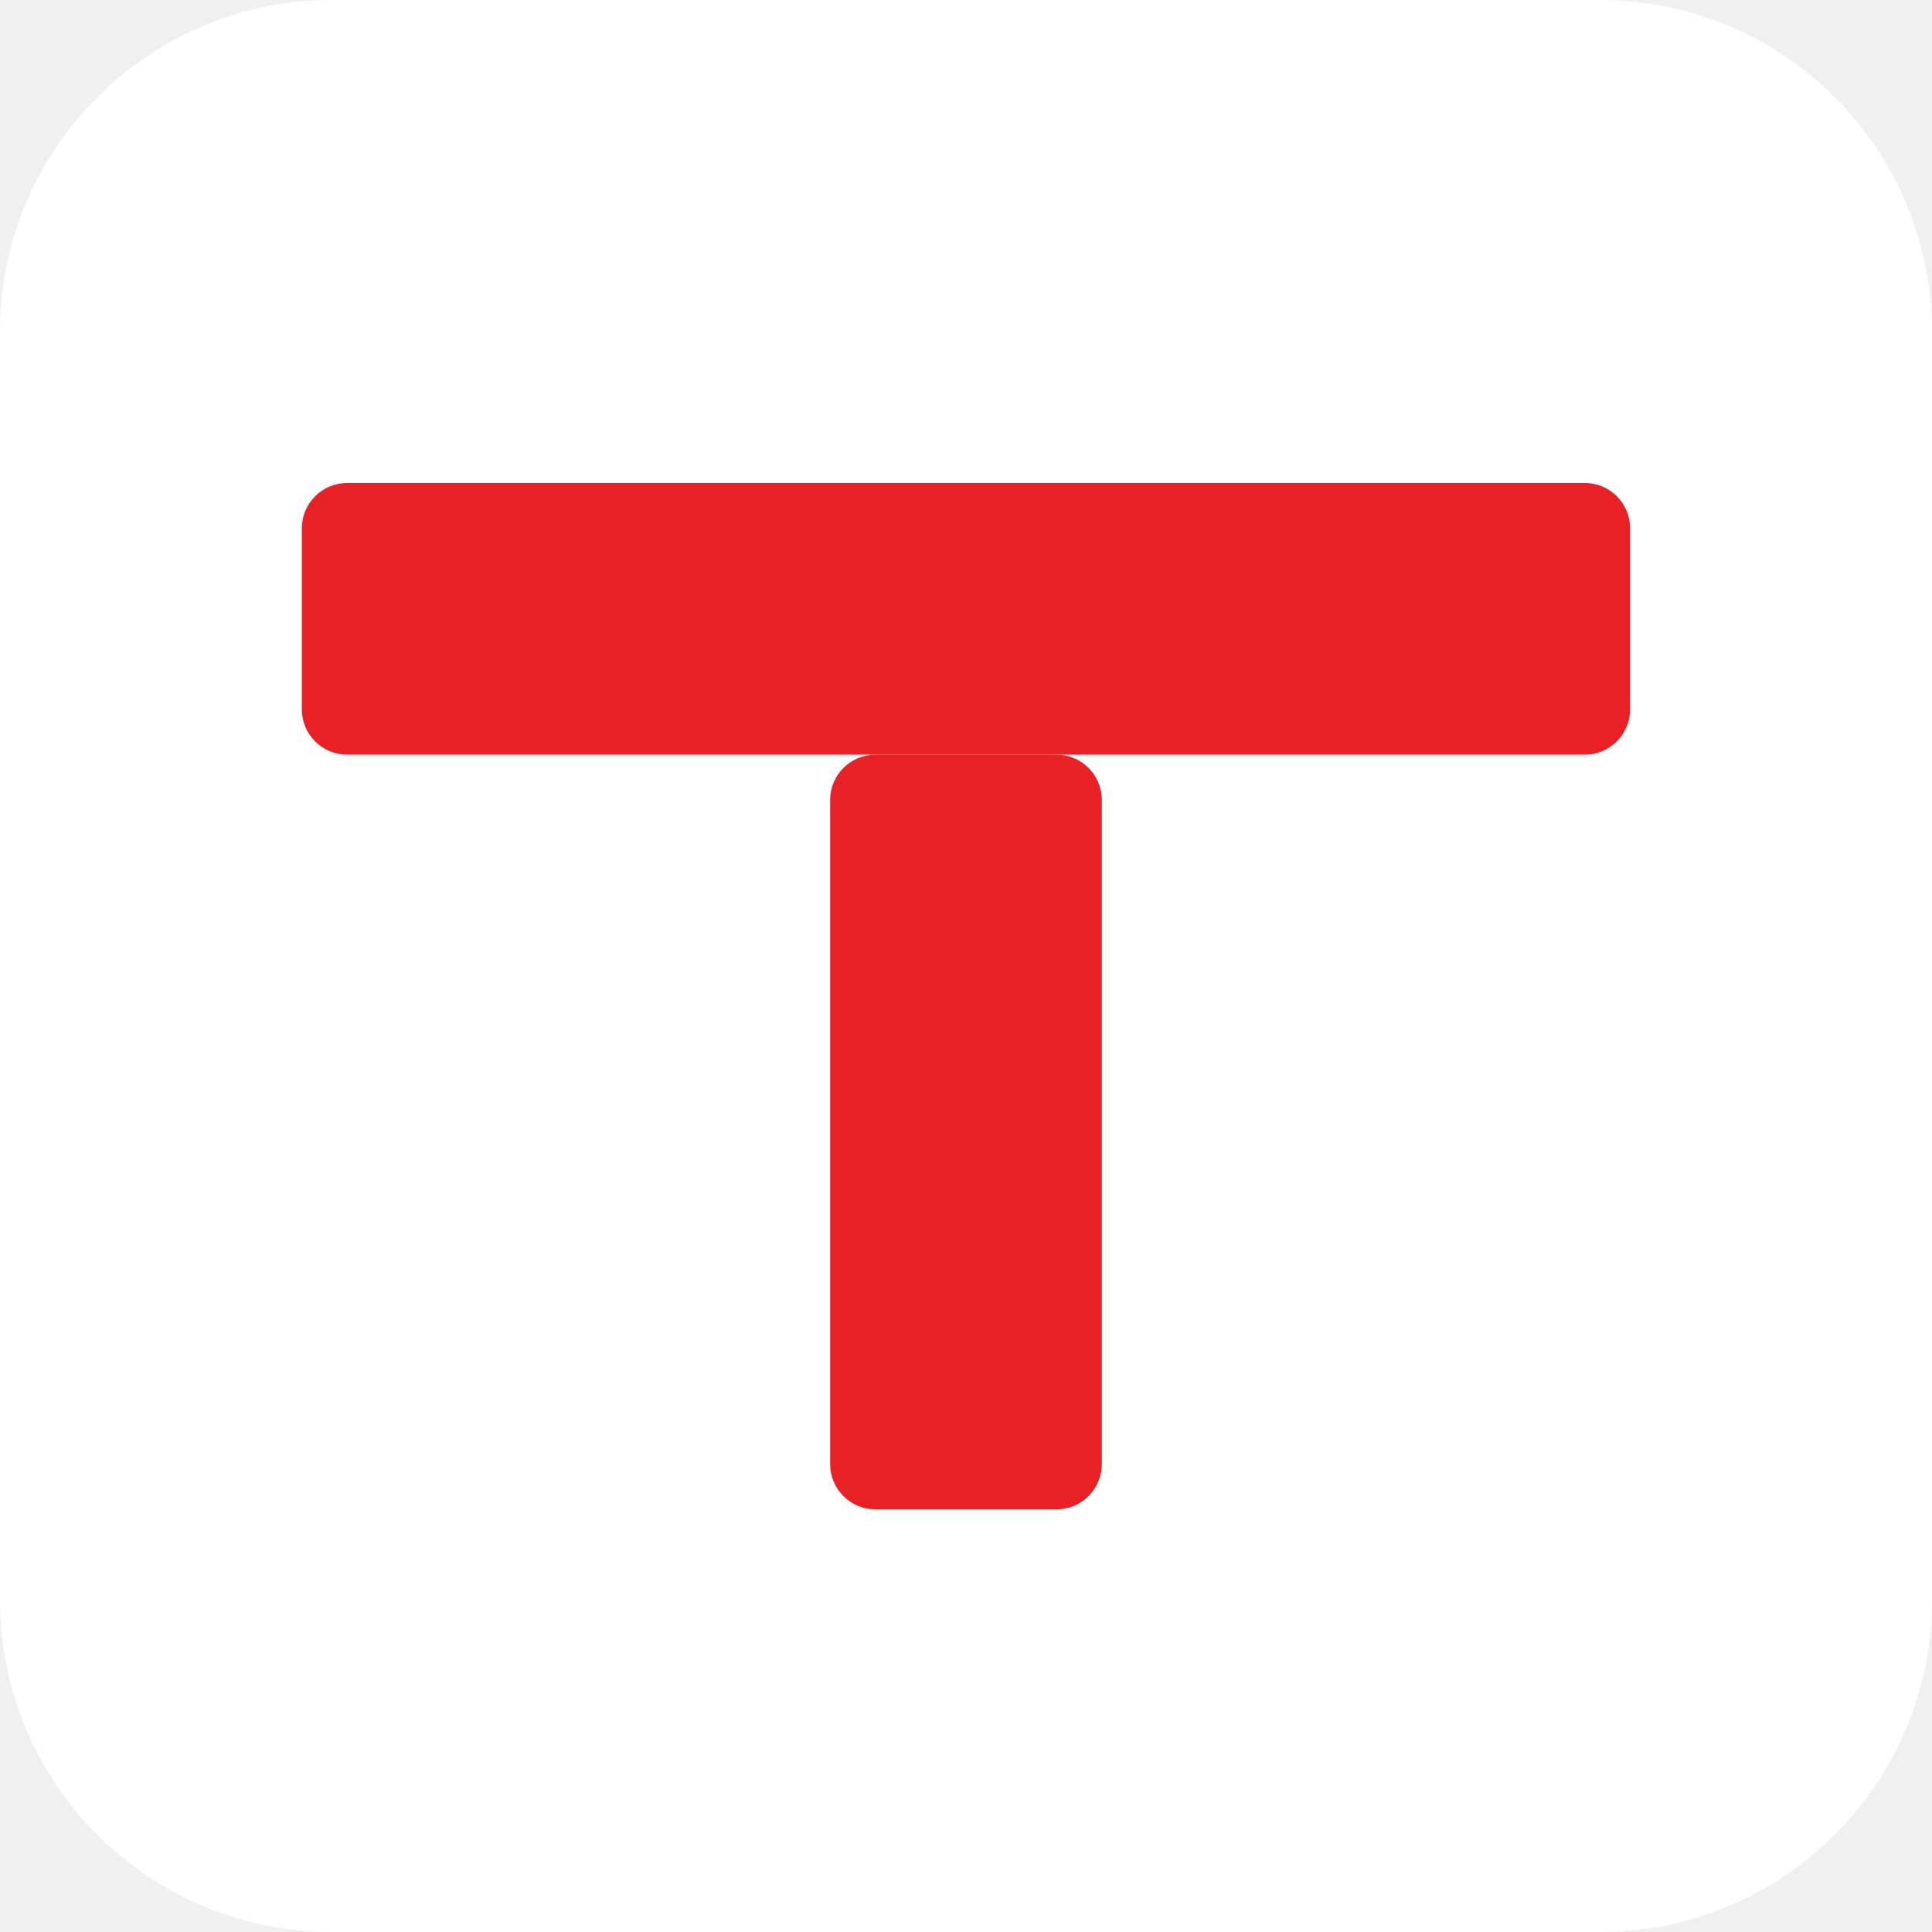
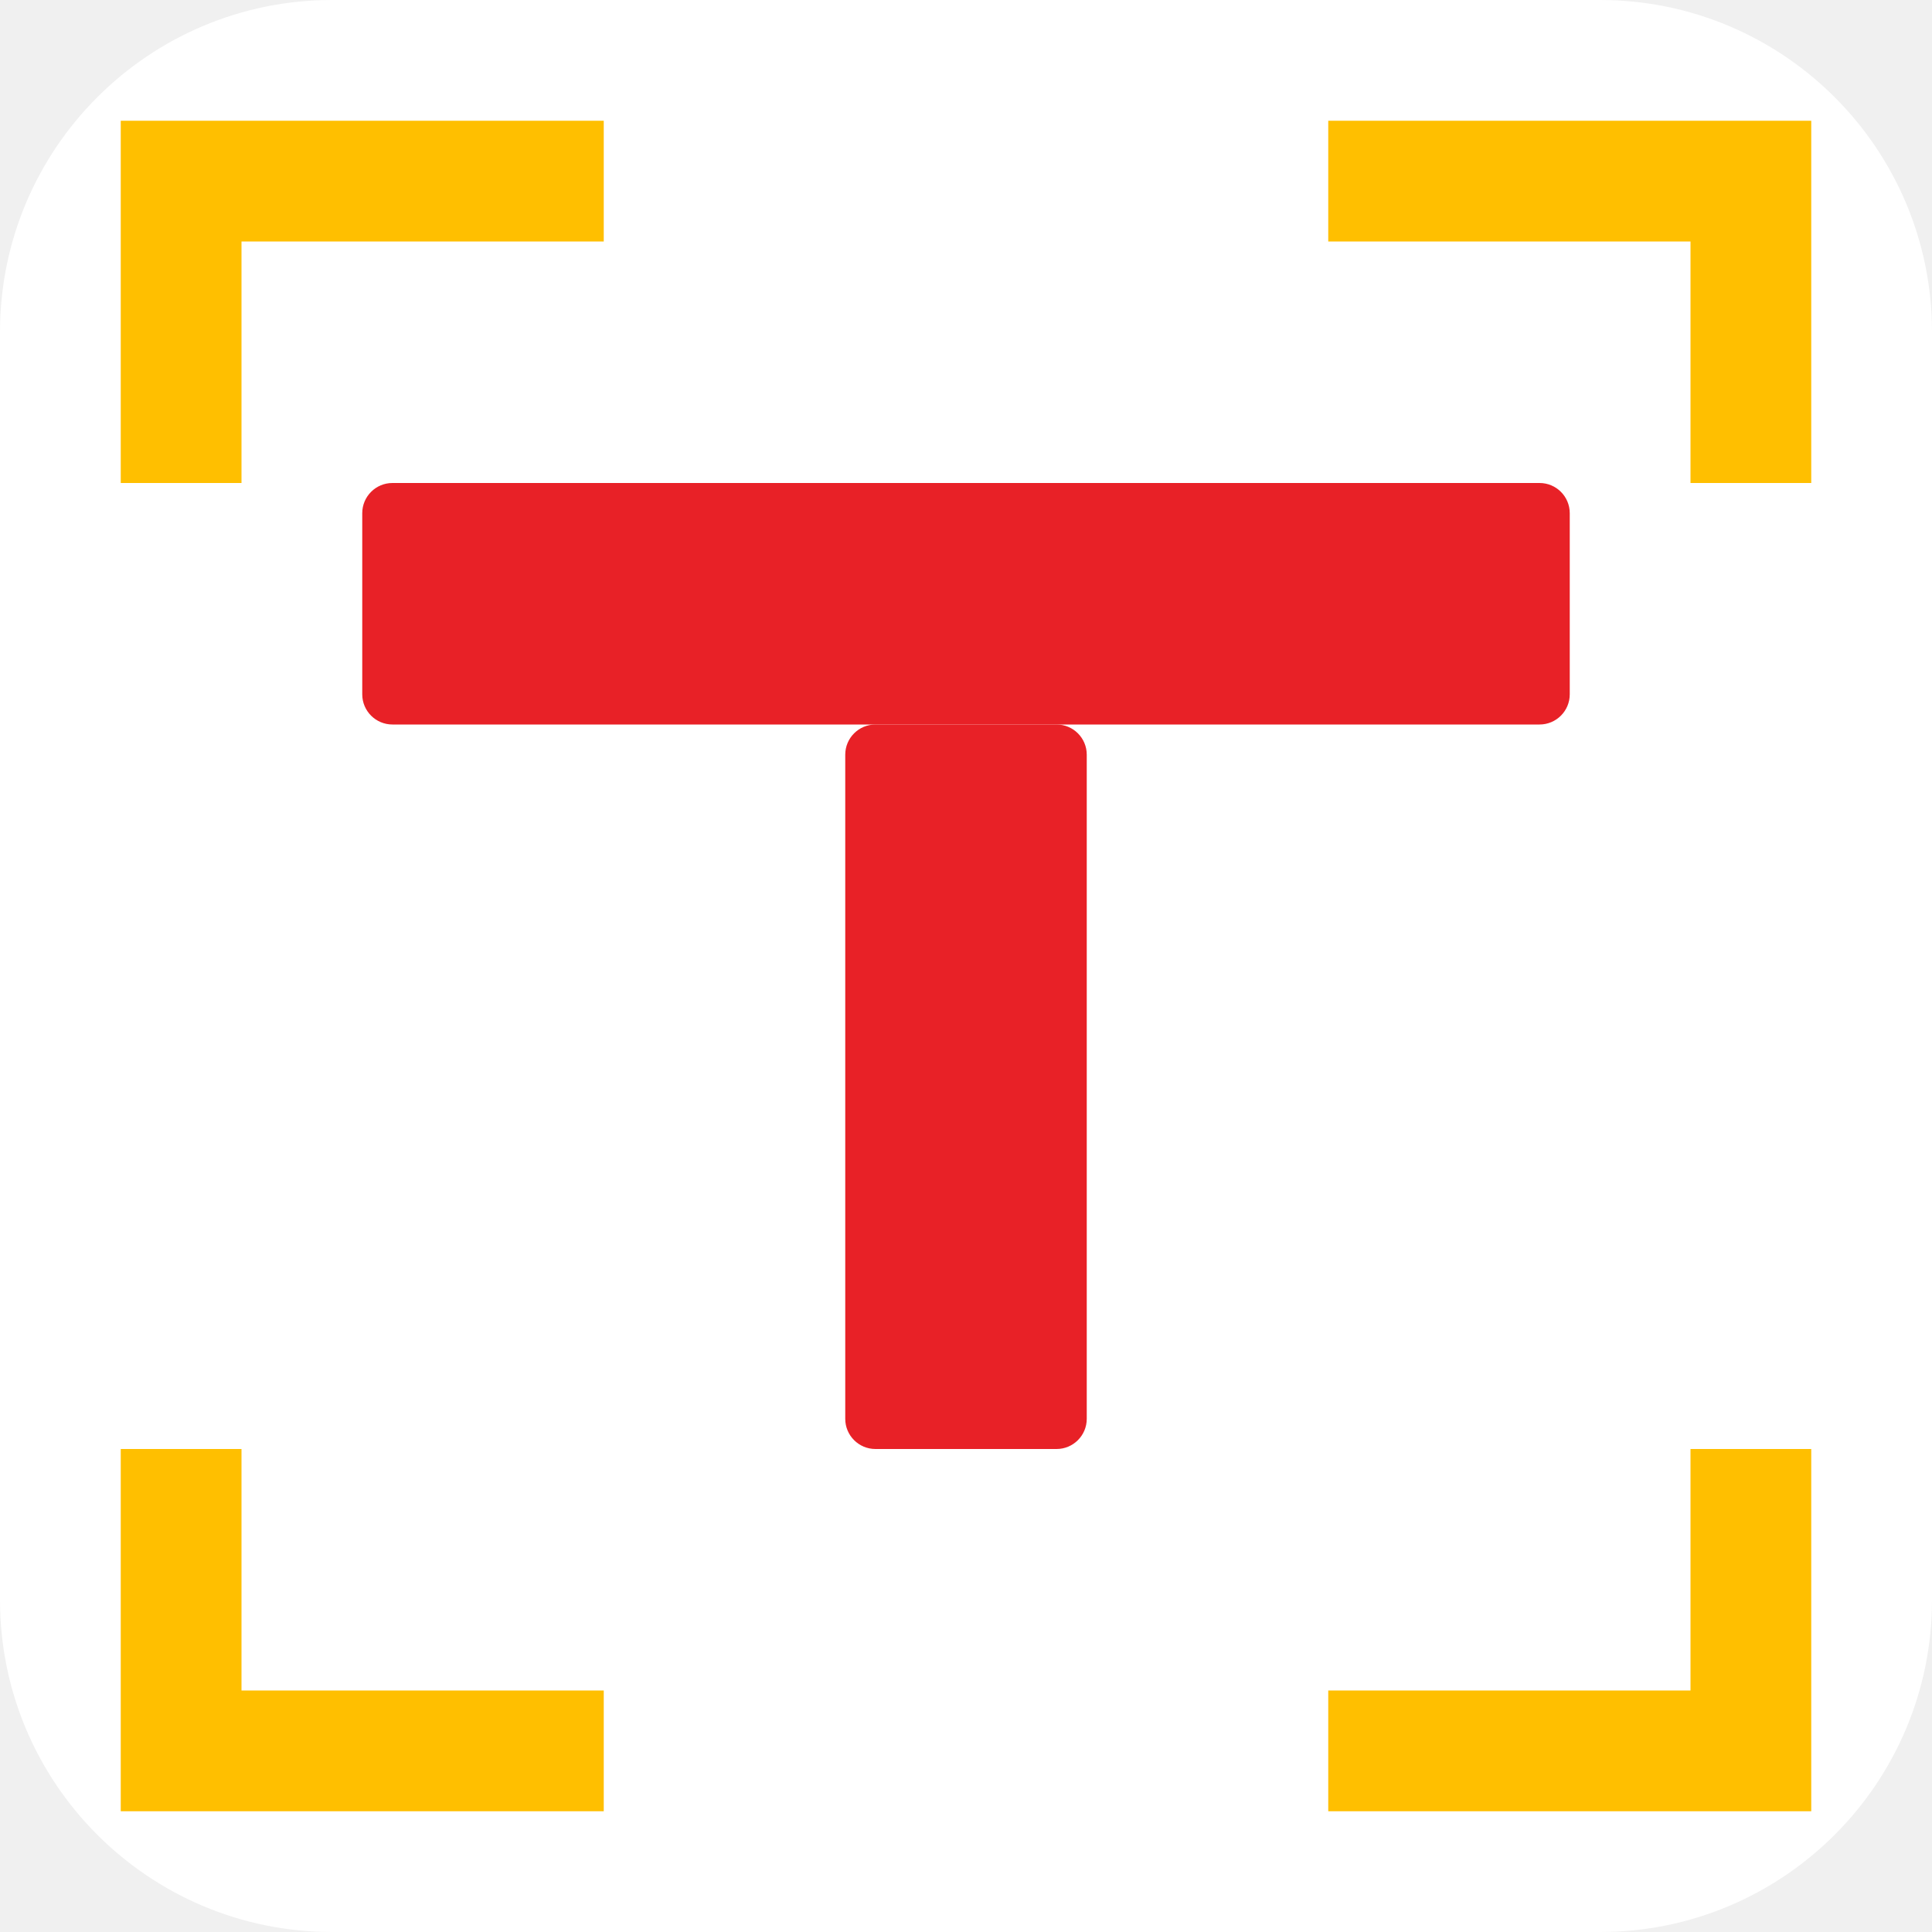
- <svg xmlns="http://www.w3.org/2000/svg" viewBox="0 0 128 128">
-   <rect width="128" height="128" rx="22" fill="#ffffff" />
+ <svg xmlns="http://www.w3.org/2000/svg" width="128" height="128" viewBox="0 0 16 16">
+   <rect width="16" height="16" rx="2.75" fill="#ffffff" />
+   <path d="M1 4V1h4v1H2v2zm10-3h4v3h-1V2h-3zM1 12h1v2h3v1H1zm13 0h1v3h-4v-1h3z" fill="#FFBF00" />
  <g fill="#E82127">
-     <rect x="20" y="32" width="88" height="18" rx="3" />
-     <rect x="55" y="50" width="18" height="50" rx="3" />
+     <rect x="3" y="4" width="10" height="2" rx=".25" />
+     <rect x="7" y="6" width="2" height="6" rx=".25" />
  </g>
</svg>
